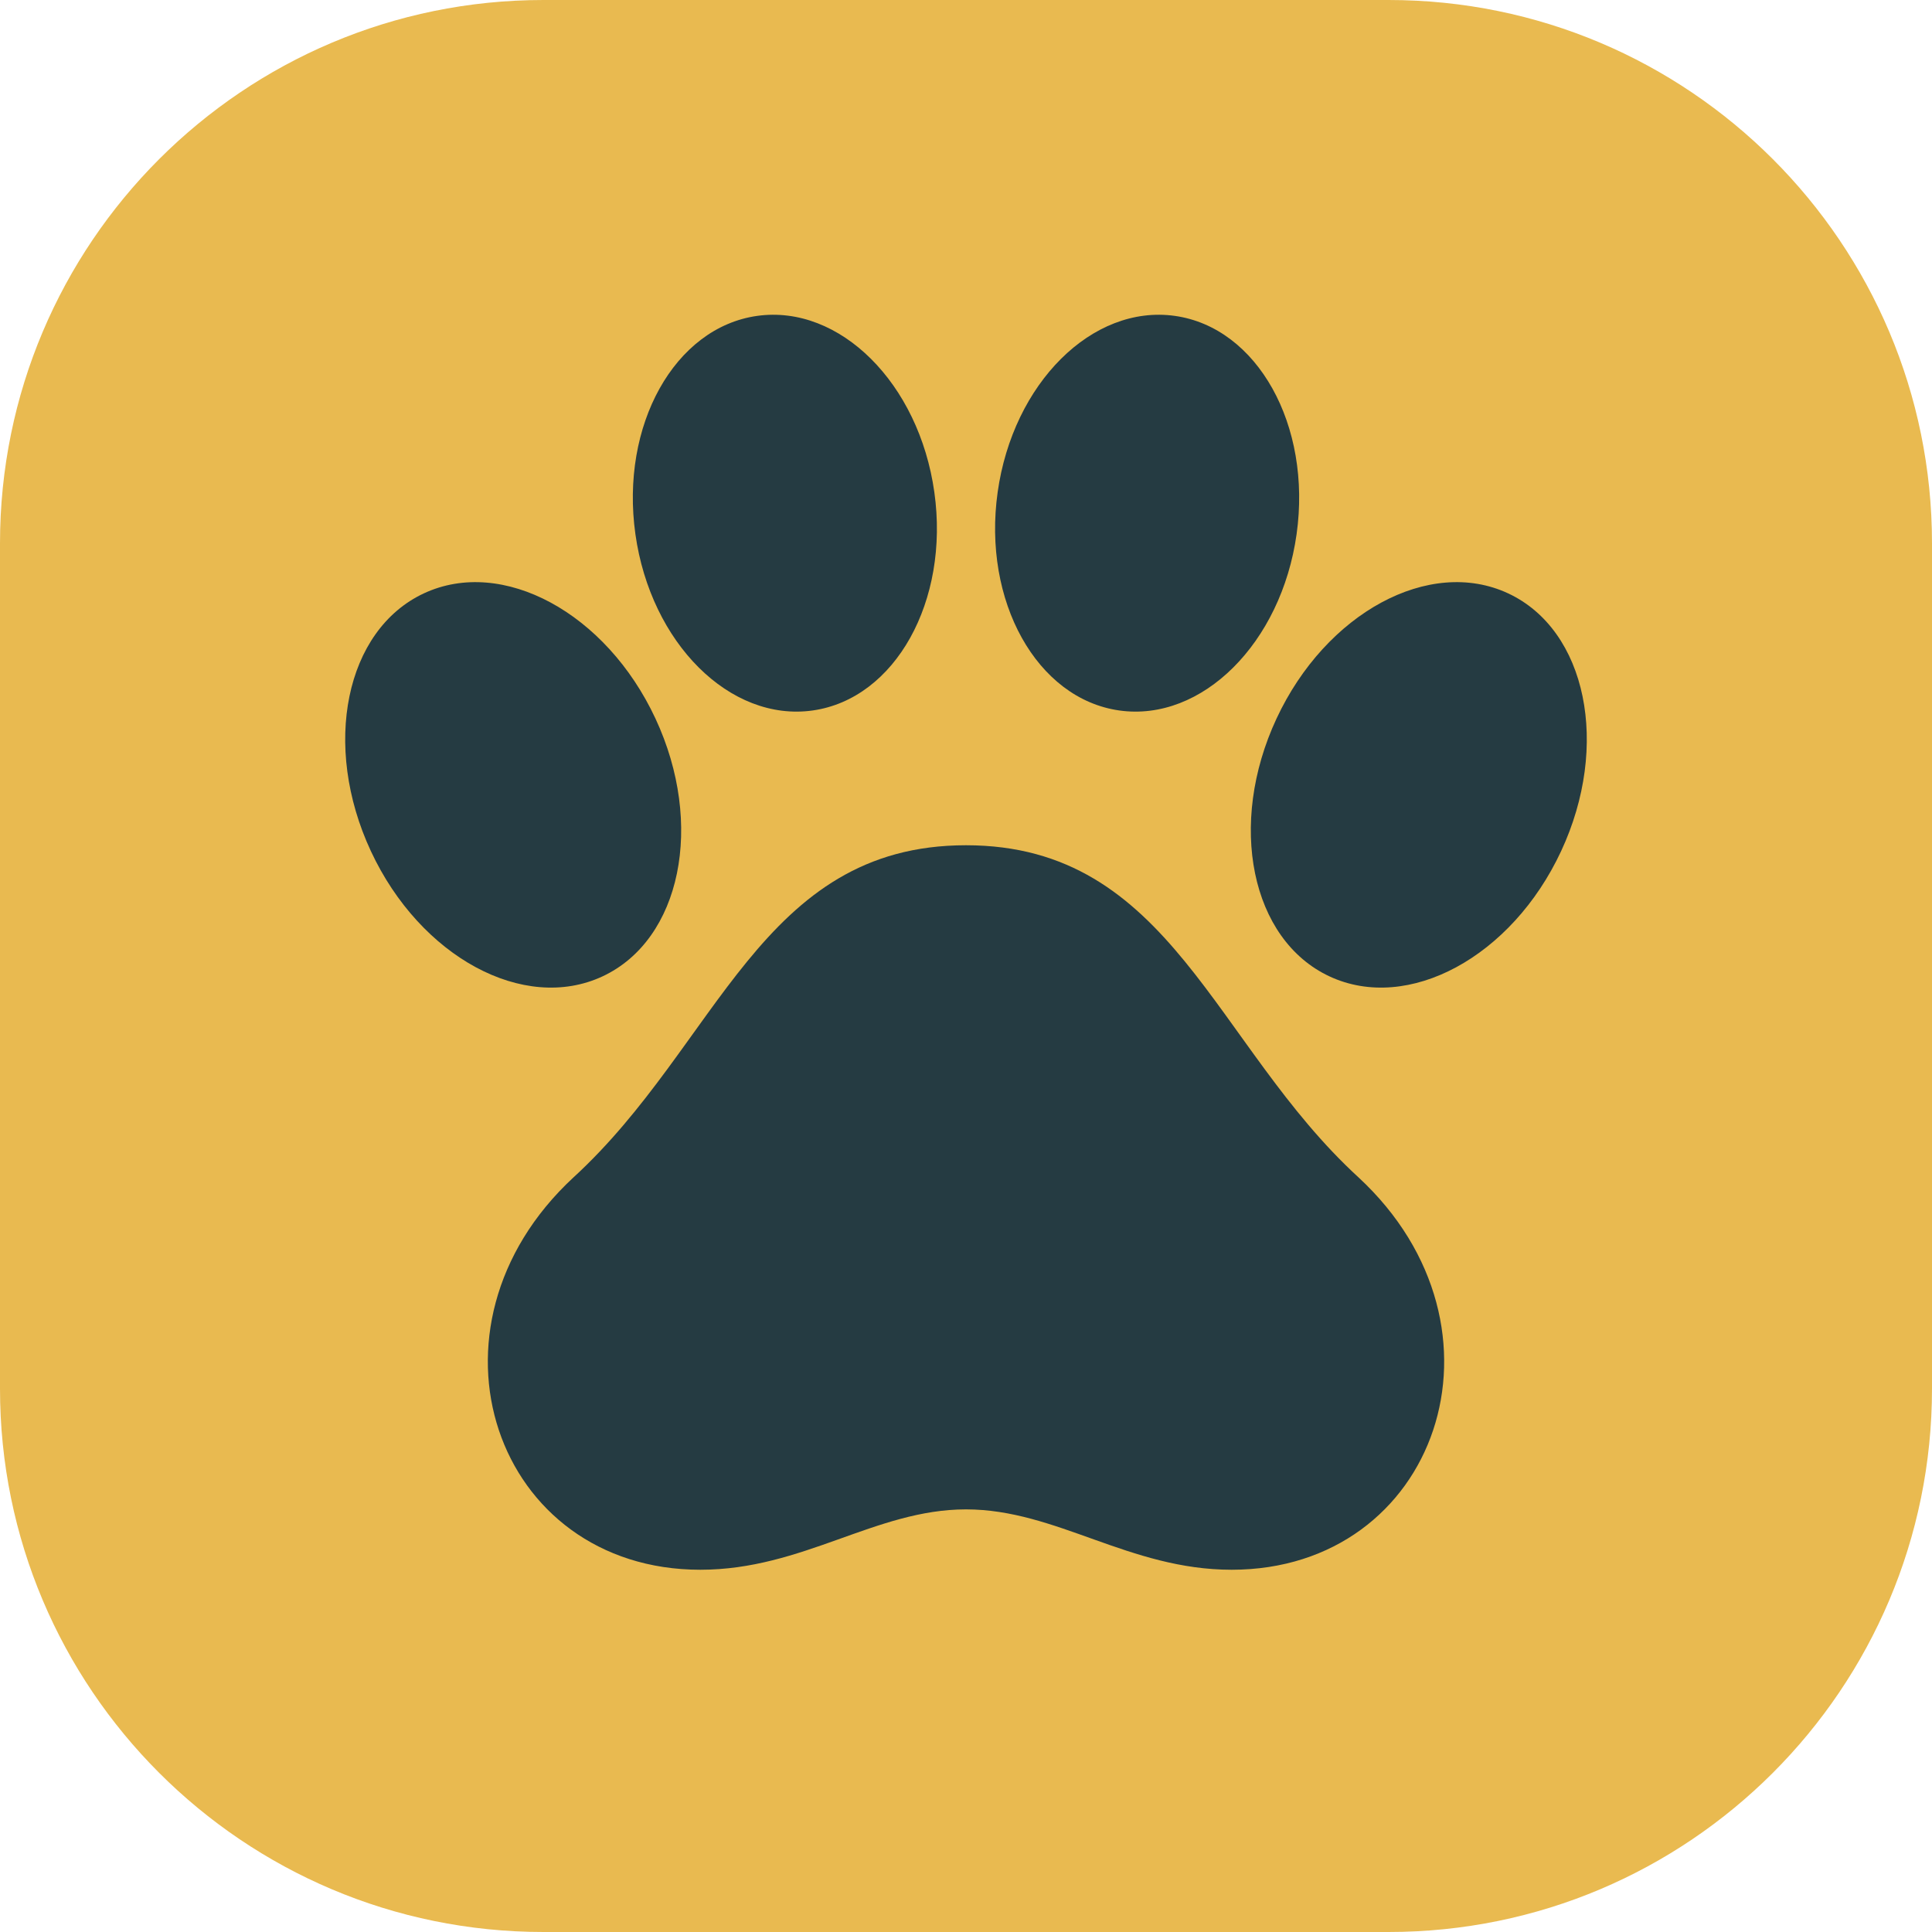
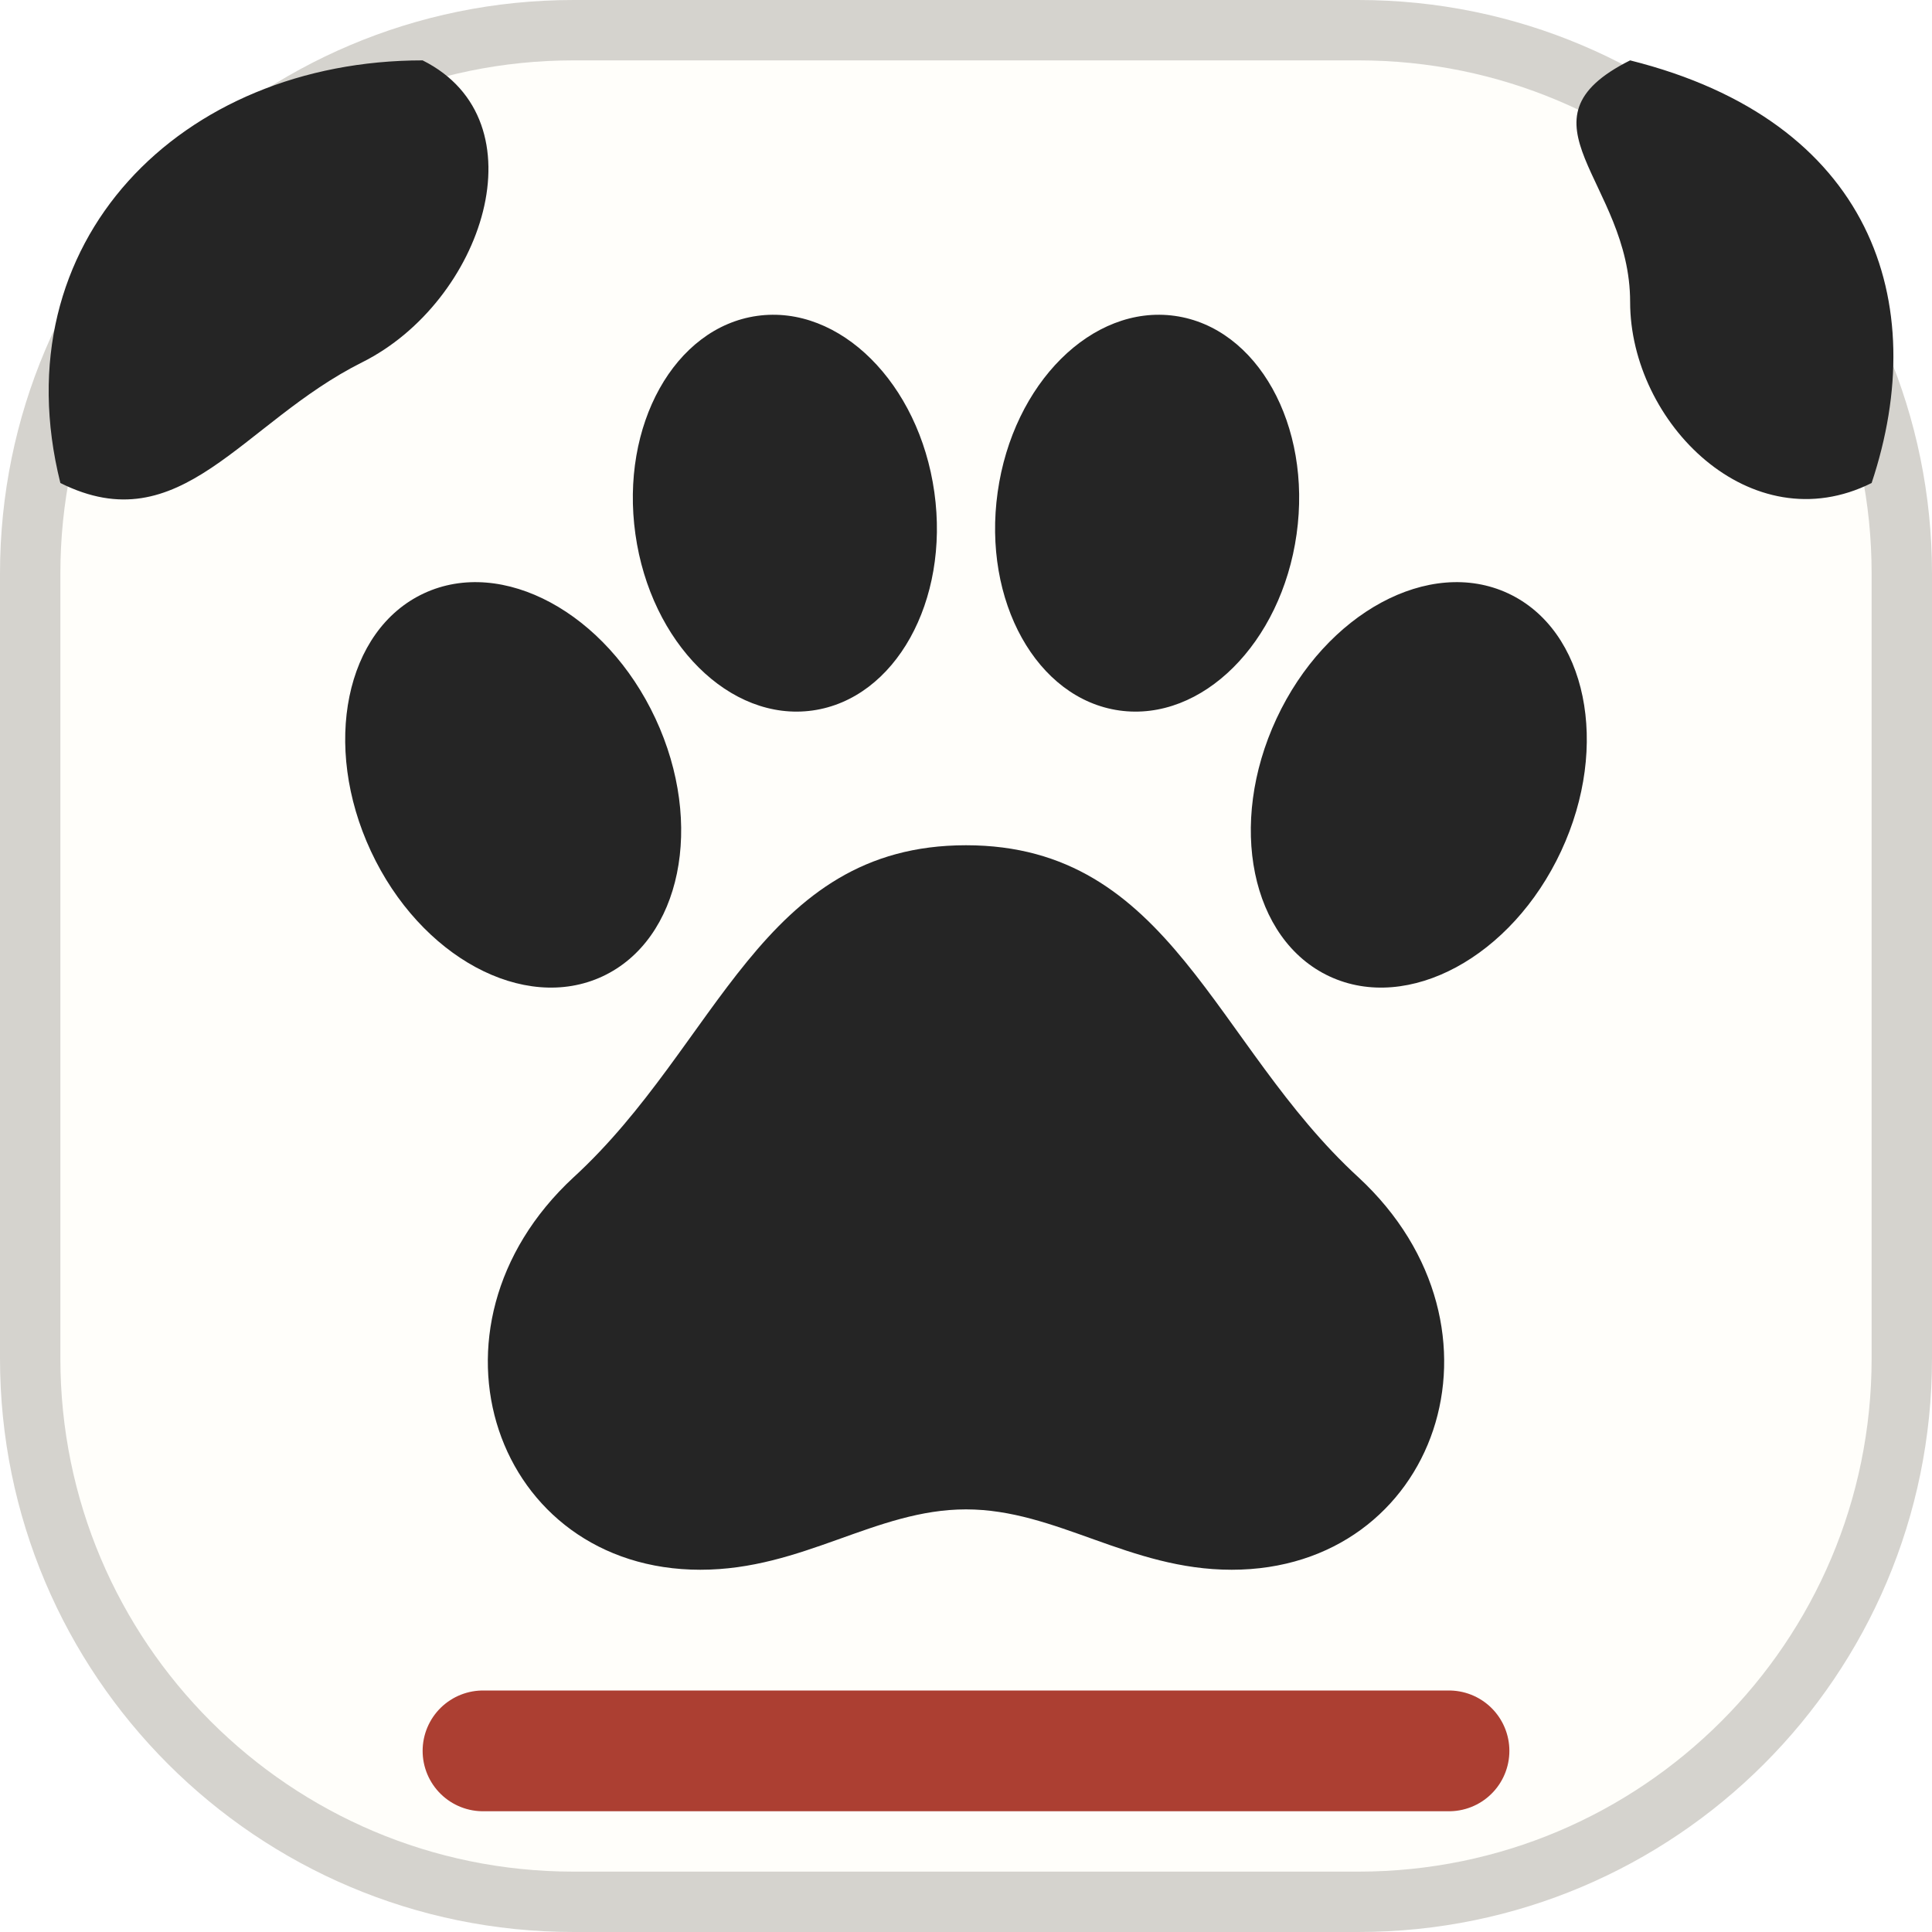
<svg xmlns="http://www.w3.org/2000/svg" viewBox="0 0 32 32">
-   <rect width="32" height="32" rx="9" fill="#e9ba50" />
-   <g fill="#253b42">
+   <rect x=".5" y=".5" width="31" height="31" rx="9" fill="#fffefa" stroke="#d5d3ce" />
+   <g fill="#252525">
+     <path d="M1 8C0 4 3 1 7 1c2 1 1 4-1 5S3 9 1 8ZM27 1c4 1 5 4 4 7-2 1-4-1-4-3s-2-3 0-4Z" />
    <ellipse cx="8.5" cy="13" rx="2.6" ry="3.5" transform="rotate(-25 8.5 13)" />
    <ellipse cx="13" cy="8.5" rx="2.5" ry="3.3" transform="rotate(-8 13 8.5)" />
    <ellipse cx="19" cy="8.5" rx="2.5" ry="3.3" transform="rotate(8 19 8.5)" />
    <ellipse cx="23.5" cy="13" rx="2.6" ry="3.5" transform="rotate(25 23.5 13)" />
    <path d="M16 14c-3.4 0-4.1 3.3-6.5 5.5C6.8 22 8.2 26 11.6 26c1.7 0 2.9-1 4.4-1s2.7 1 4.4 1c3.4 0 4.8-4 2.1-6.5C20.1 17.3 19.4 14 16 14Z" />
  </g>
+   <path d="M8 29h16" stroke="#ac3f32" stroke-width="2" stroke-linecap="round" />
</svg>
